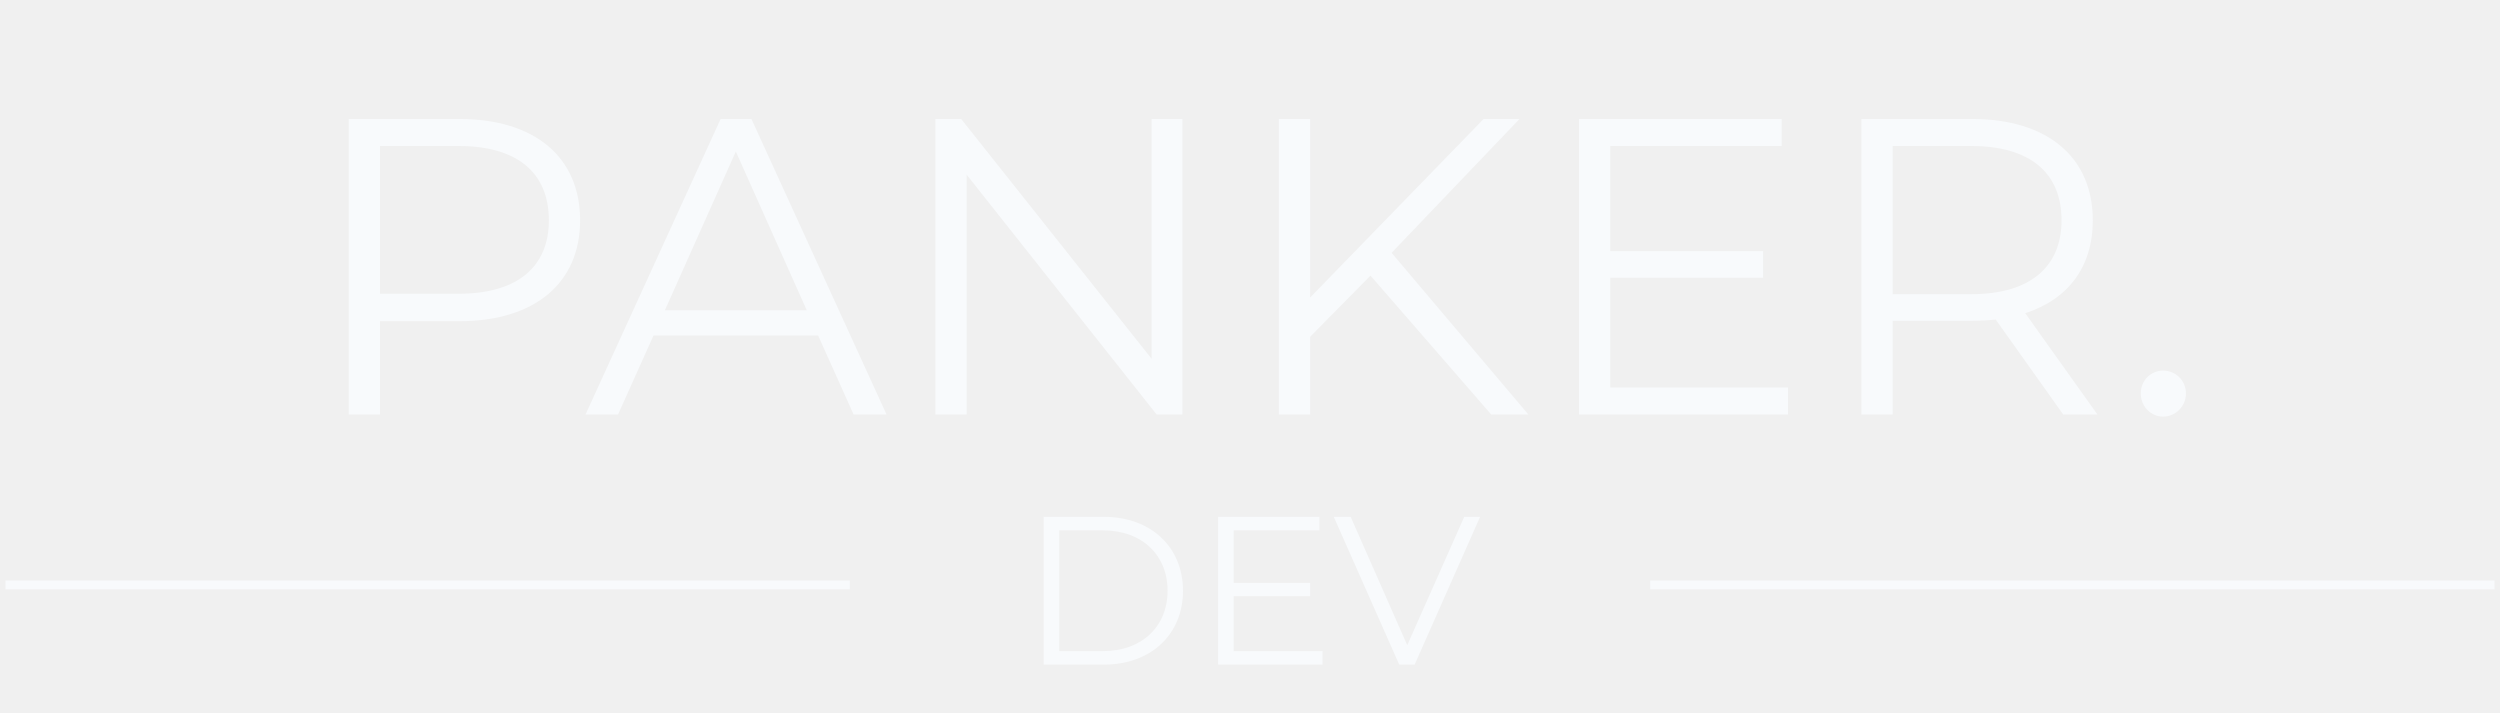
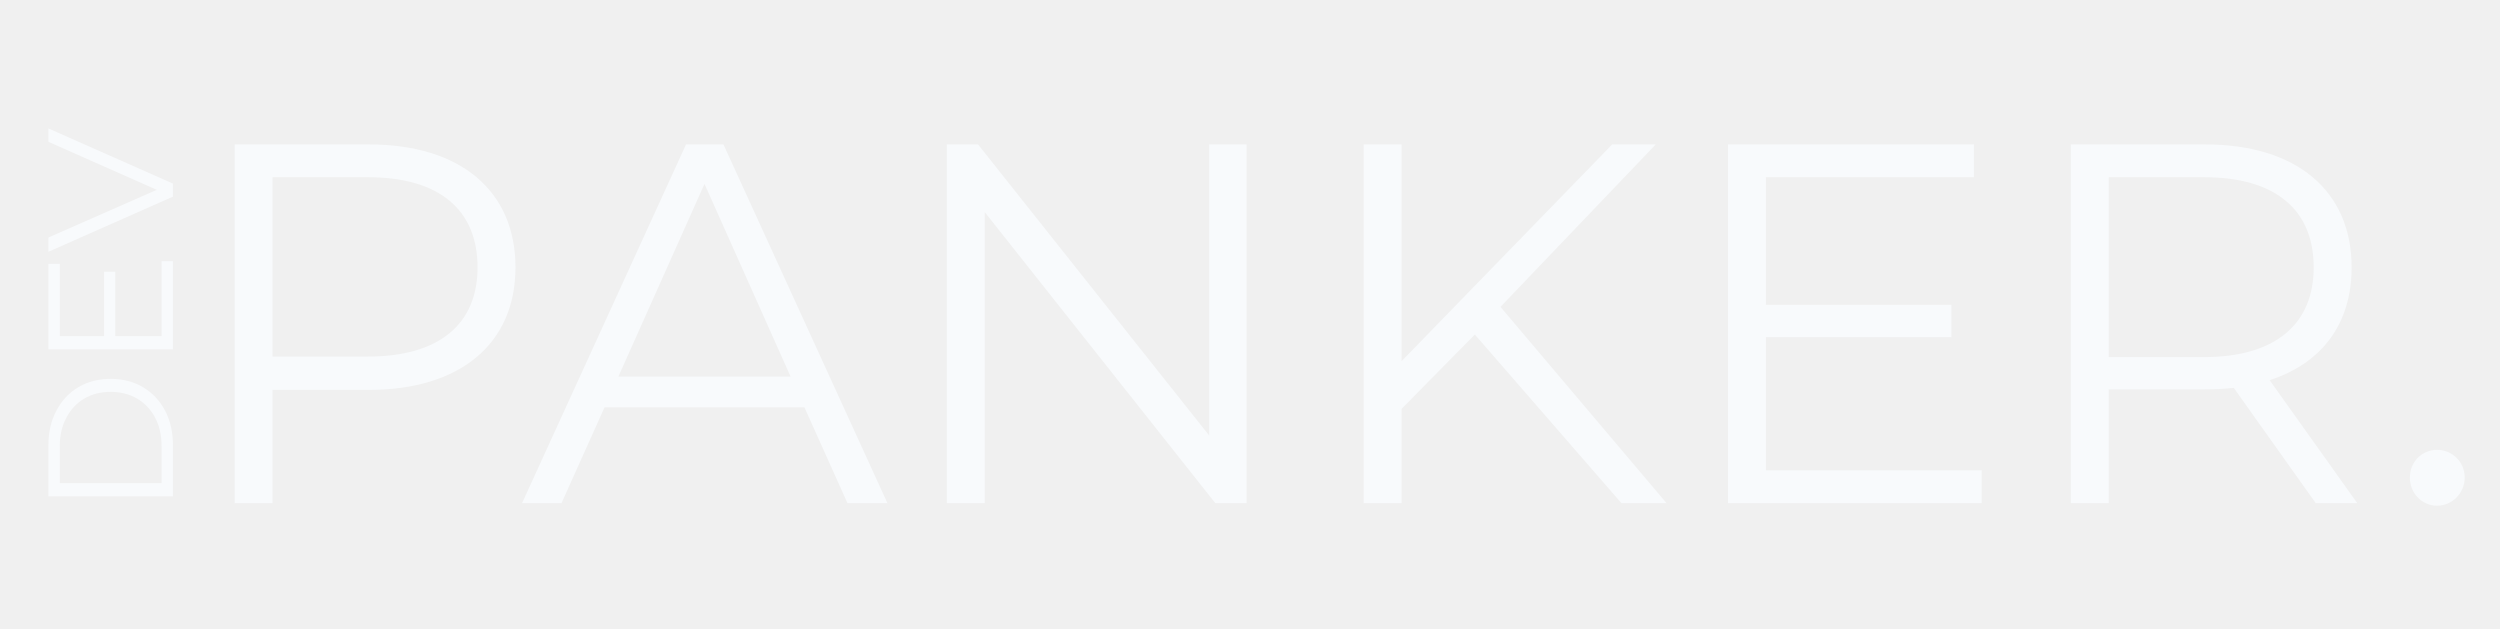
- <svg xmlns="http://www.w3.org/2000/svg" width="193" height="55" viewBox="0 0 193 55" fill="none">
-   <g clip-path="url(#clip0_6458_5513)">
-     <path d="M35.462 9.185H26.923V32H29.335V24.797H35.462C41.264 24.797 44.784 21.864 44.784 17.007C44.784 12.118 41.264 9.185 35.462 9.185ZM35.397 22.678H29.335V11.271H35.397C39.96 11.271 42.372 13.357 42.372 17.007C42.372 20.593 39.96 22.678 35.397 22.678ZM65.899 32H68.441L58.011 9.185H55.632L45.203 32H47.712L50.45 25.905H63.161L65.899 32ZM51.33 23.95L56.806 11.695L62.281 23.95H51.33ZM88.903 9.185V27.698L74.203 9.185H72.215V32H74.627V13.487L89.294 32H91.282V9.185H88.903ZM115.123 32H117.991L107.431 19.517L117.306 9.185H114.536L101.14 22.972V9.185H98.728V32H101.14V26.003L105.801 21.277L115.123 32ZM124.312 29.914V21.44H136.11V19.387H124.312V11.271H137.544V9.185H121.9V32H138.033V29.914H124.312ZM161.922 32L156.348 24.178C159.673 23.102 161.563 20.593 161.563 17.007C161.563 12.118 158.043 9.185 152.242 9.185H143.702V32H146.114V24.764H152.242C152.894 24.764 153.48 24.732 154.067 24.667L159.282 32H161.922ZM152.177 22.711H146.114V11.271H152.177C156.739 11.271 159.151 13.357 159.151 17.007C159.151 20.593 156.739 22.711 152.177 22.711ZM166.995 32.163C167.94 32.163 168.755 31.381 168.755 30.37C168.755 29.36 167.94 28.61 166.995 28.61C166.05 28.61 165.268 29.36 165.268 30.37C165.268 31.381 166.05 32.163 166.995 32.163Z" fill="#F8FAFC" />
-     <path d="M80.571 51.309H85.216C88.866 51.309 91.327 48.962 91.327 45.605C91.327 42.248 88.866 39.901 85.216 39.901H80.571V51.309ZM81.777 50.266V40.944H85.151C88.182 40.944 90.137 42.867 90.137 45.605C90.137 48.343 88.182 50.266 85.151 50.266H81.777ZM95.241 50.266V46.029H101.14V45.002H95.241V40.944H101.857V39.901H94.035V51.309H102.102V50.266H95.241ZM113.039 39.901L108.639 49.809L104.272 39.901H102.968L108.02 51.309H109.21L114.262 39.901H113.039Z" fill="#F8FAFC" />
-     <line x1="0.42" y1="45.155" x2="65.605" y2="45.155" stroke="#F8FAFC" stroke-width="0.679" />
-     <line x1="127.396" y1="45.155" x2="192.581" y2="45.155" stroke="#F8FAFC" stroke-width="0.679" />
-   </g>
-   <defs>
-     <clipPath id="clip0_6458_5513">
-       <rect width="192.16" height="55" fill="white" transform="translate(0.419922)" />
-     </clipPath>
-   </defs>
+ <svg xmlns="http://www.w3.org/2000/svg" width="159" height="40" viewBox="0 0 159 40" fill="none">
+   <path d="M23.462 9.185H14.923V32H17.335V24.797H23.462C29.264 24.797 32.784 21.864 32.784 17.007C32.784 12.118 29.264 9.185 23.462 9.185ZM23.397 22.678H17.335V11.271H23.397C27.96 11.271 30.372 13.357 30.372 17.007C30.372 20.593 27.96 22.678 23.397 22.678ZM53.899 32H56.441L46.011 9.185H43.632L33.203 32H35.712L38.45 25.905H51.161L53.899 32ZM39.33 23.95L44.806 11.695L50.281 23.95H39.33ZM76.903 9.185V27.698L62.203 9.185H60.215V32H62.627V13.487L77.294 32H79.282V9.185H76.903ZM103.123 32H105.991L95.431 19.517L105.306 9.185H102.536L89.14 22.972V9.185H86.728V32H89.14V26.003L93.801 21.277L103.123 32ZM112.312 29.914V21.44H124.11V19.387H112.312V11.271H125.544V9.185H109.9V32H126.033V29.914H112.312ZM149.922 32L144.348 24.178C147.673 23.102 149.563 20.593 149.563 17.007C149.563 12.118 146.043 9.185 140.242 9.185H131.702V32H134.114V24.764H140.242C140.894 24.764 141.48 24.732 142.067 24.667L147.282 32H149.922ZM140.177 22.711H134.114V11.271H140.177C144.739 11.271 147.151 13.357 147.151 17.007C147.151 20.593 144.739 22.711 140.177 22.711ZM154.995 32.163C155.94 32.163 156.755 31.381 156.755 30.37C156.755 29.36 155.94 28.61 154.995 28.61C154.05 28.61 153.268 29.36 153.268 30.37C153.268 31.381 154.05 32.163 154.995 32.163Z" fill="#F8FAFC" />
+   <path d="M11 31.566H3.078V28.34C3.078 27.495 3.248 26.756 3.587 26.122C3.919 25.481 4.383 24.983 4.979 24.628C5.575 24.274 6.262 24.096 7.039 24.096C7.816 24.096 8.503 24.274 9.099 24.628C9.695 24.983 10.163 25.481 10.502 26.122C10.834 26.756 11 27.495 11 28.34V31.566ZM10.276 30.728V28.386C10.276 27.684 10.14 27.077 9.868 26.564C9.589 26.043 9.208 25.639 8.725 25.353C8.235 25.066 7.673 24.923 7.039 24.923C6.398 24.923 5.836 25.066 5.353 25.353C4.87 25.639 4.493 26.043 4.221 26.564C3.942 27.077 3.802 27.684 3.802 28.386V30.728H10.276ZM6.62 21.469V17.282H7.333V21.469H6.62ZM10.276 21.378V16.614H11V22.216H3.078V16.784H3.802V21.378H10.276ZM11 12.504L3.078 16.012V15.107L10.536 11.825V12.323L3.078 9.018L3.078 8.17L11 11.678V12.504Z" fill="#F8FAFC" />
</svg>
